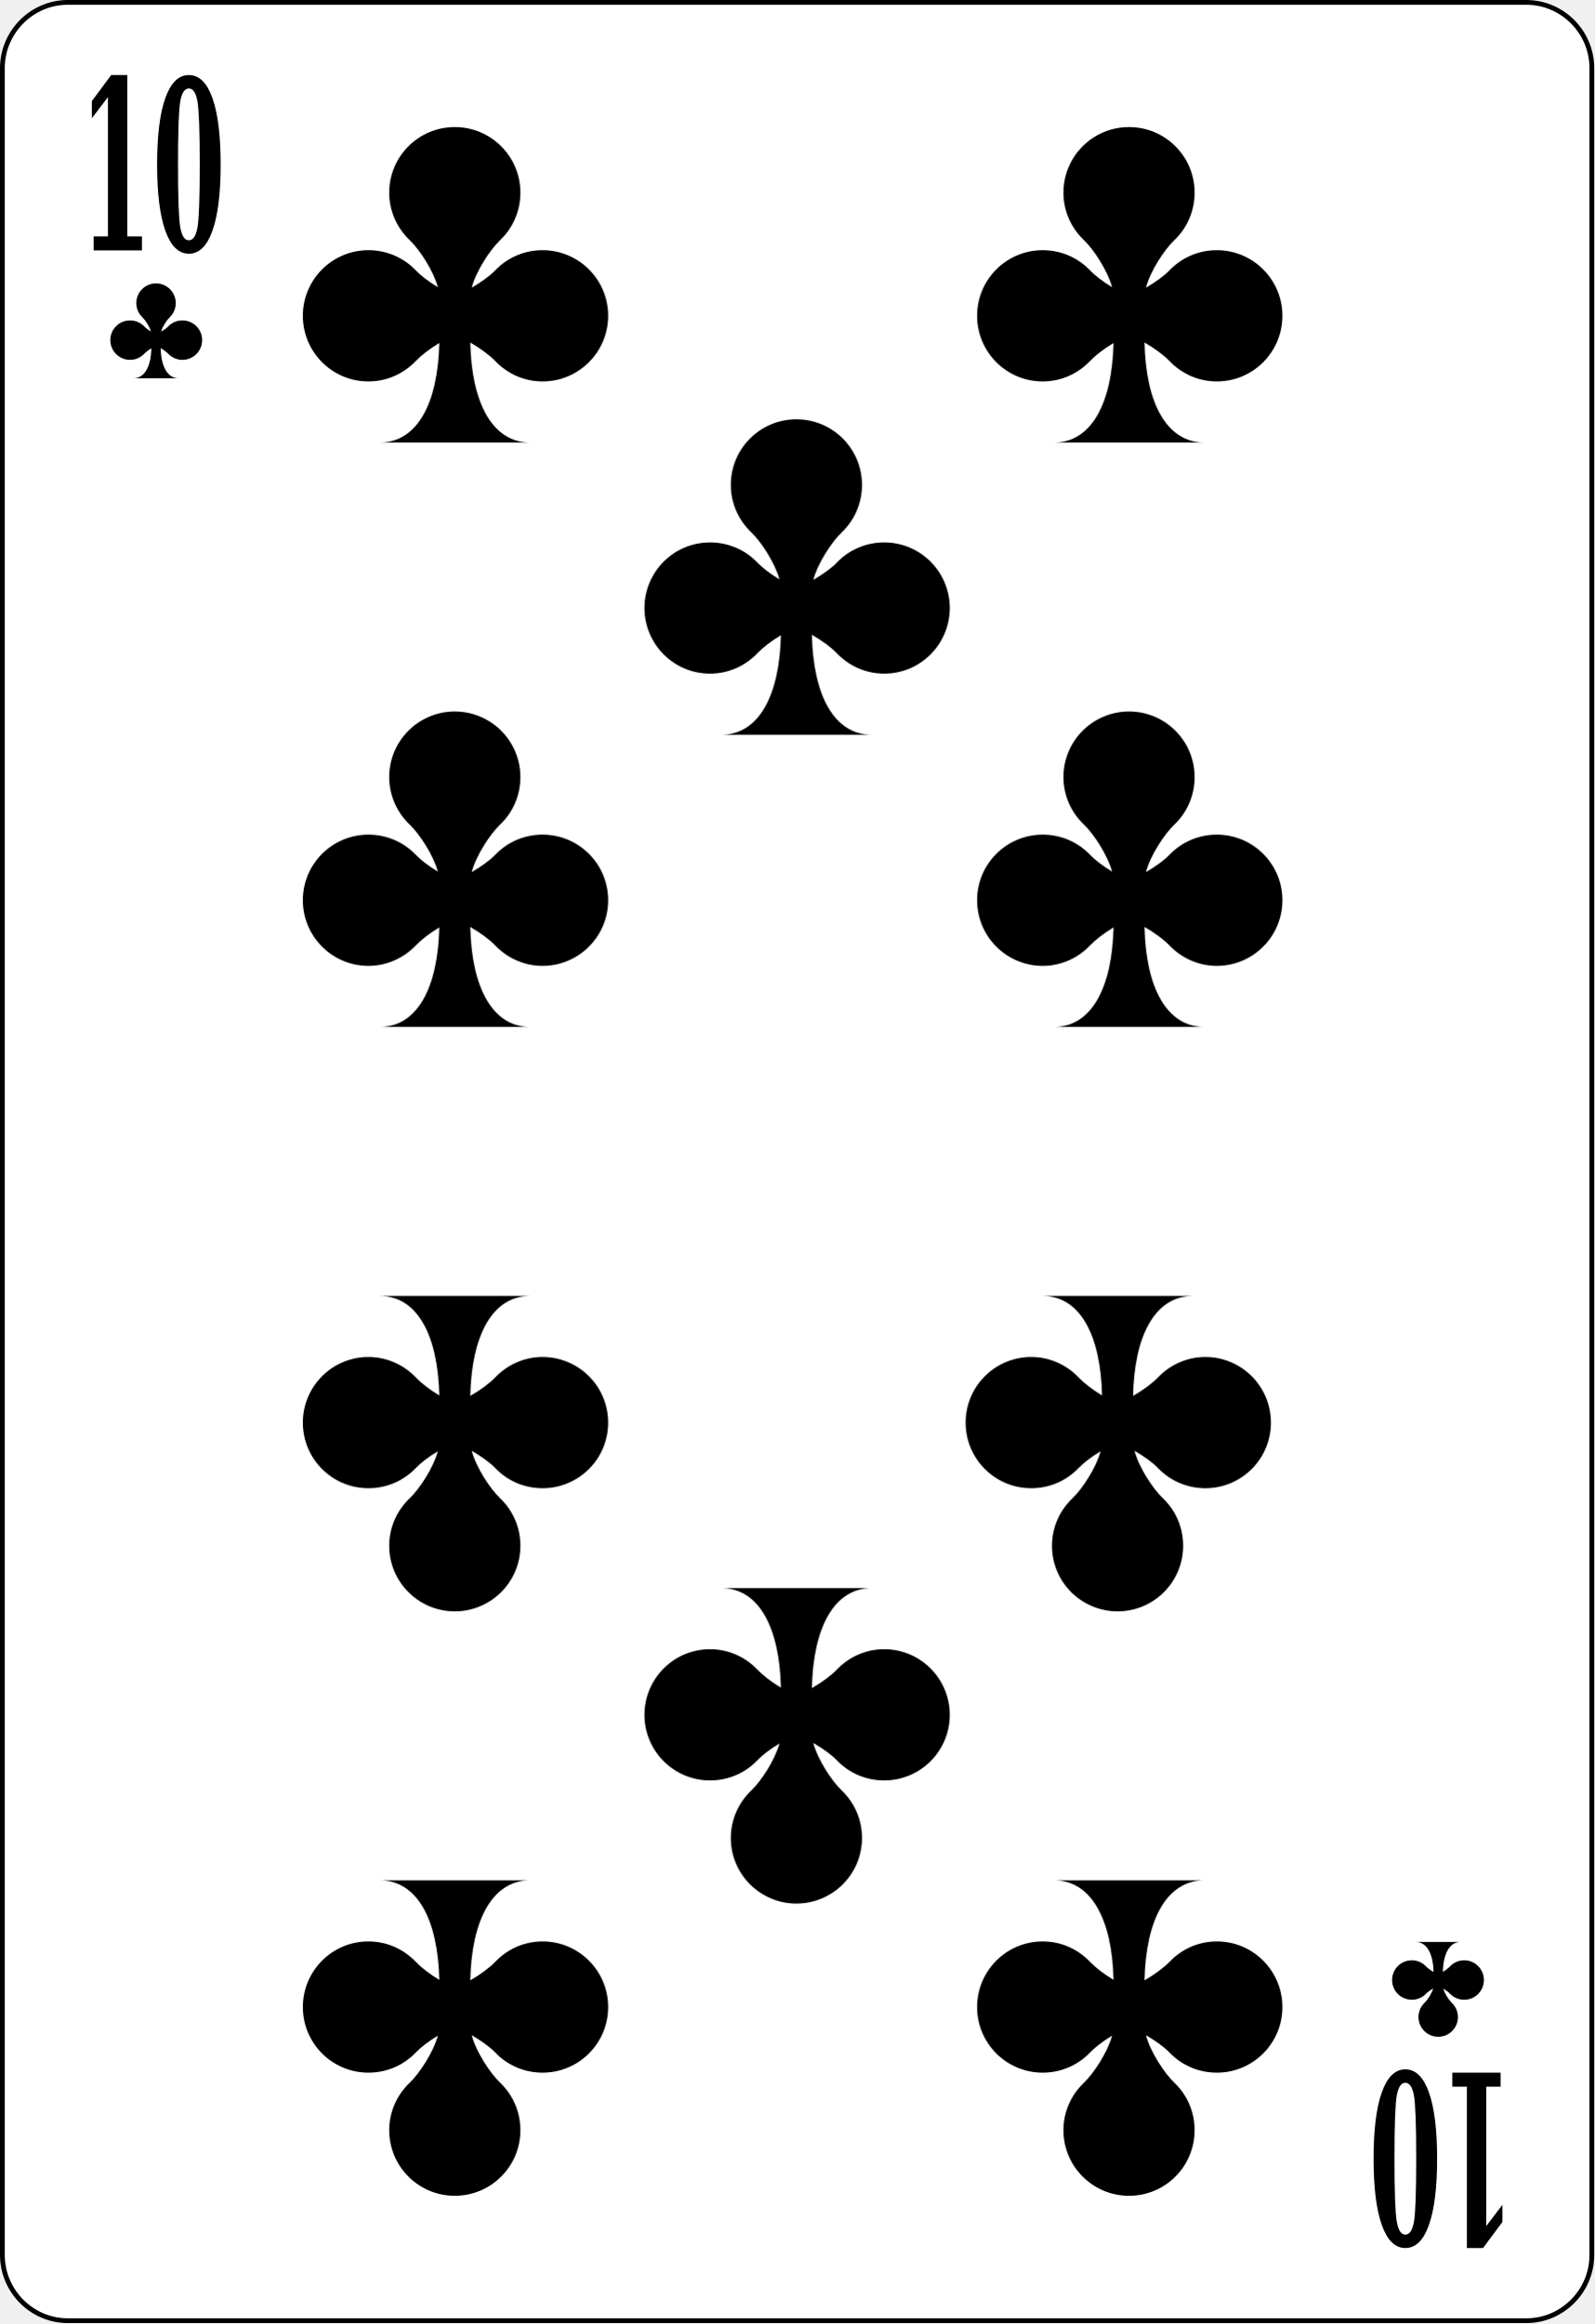
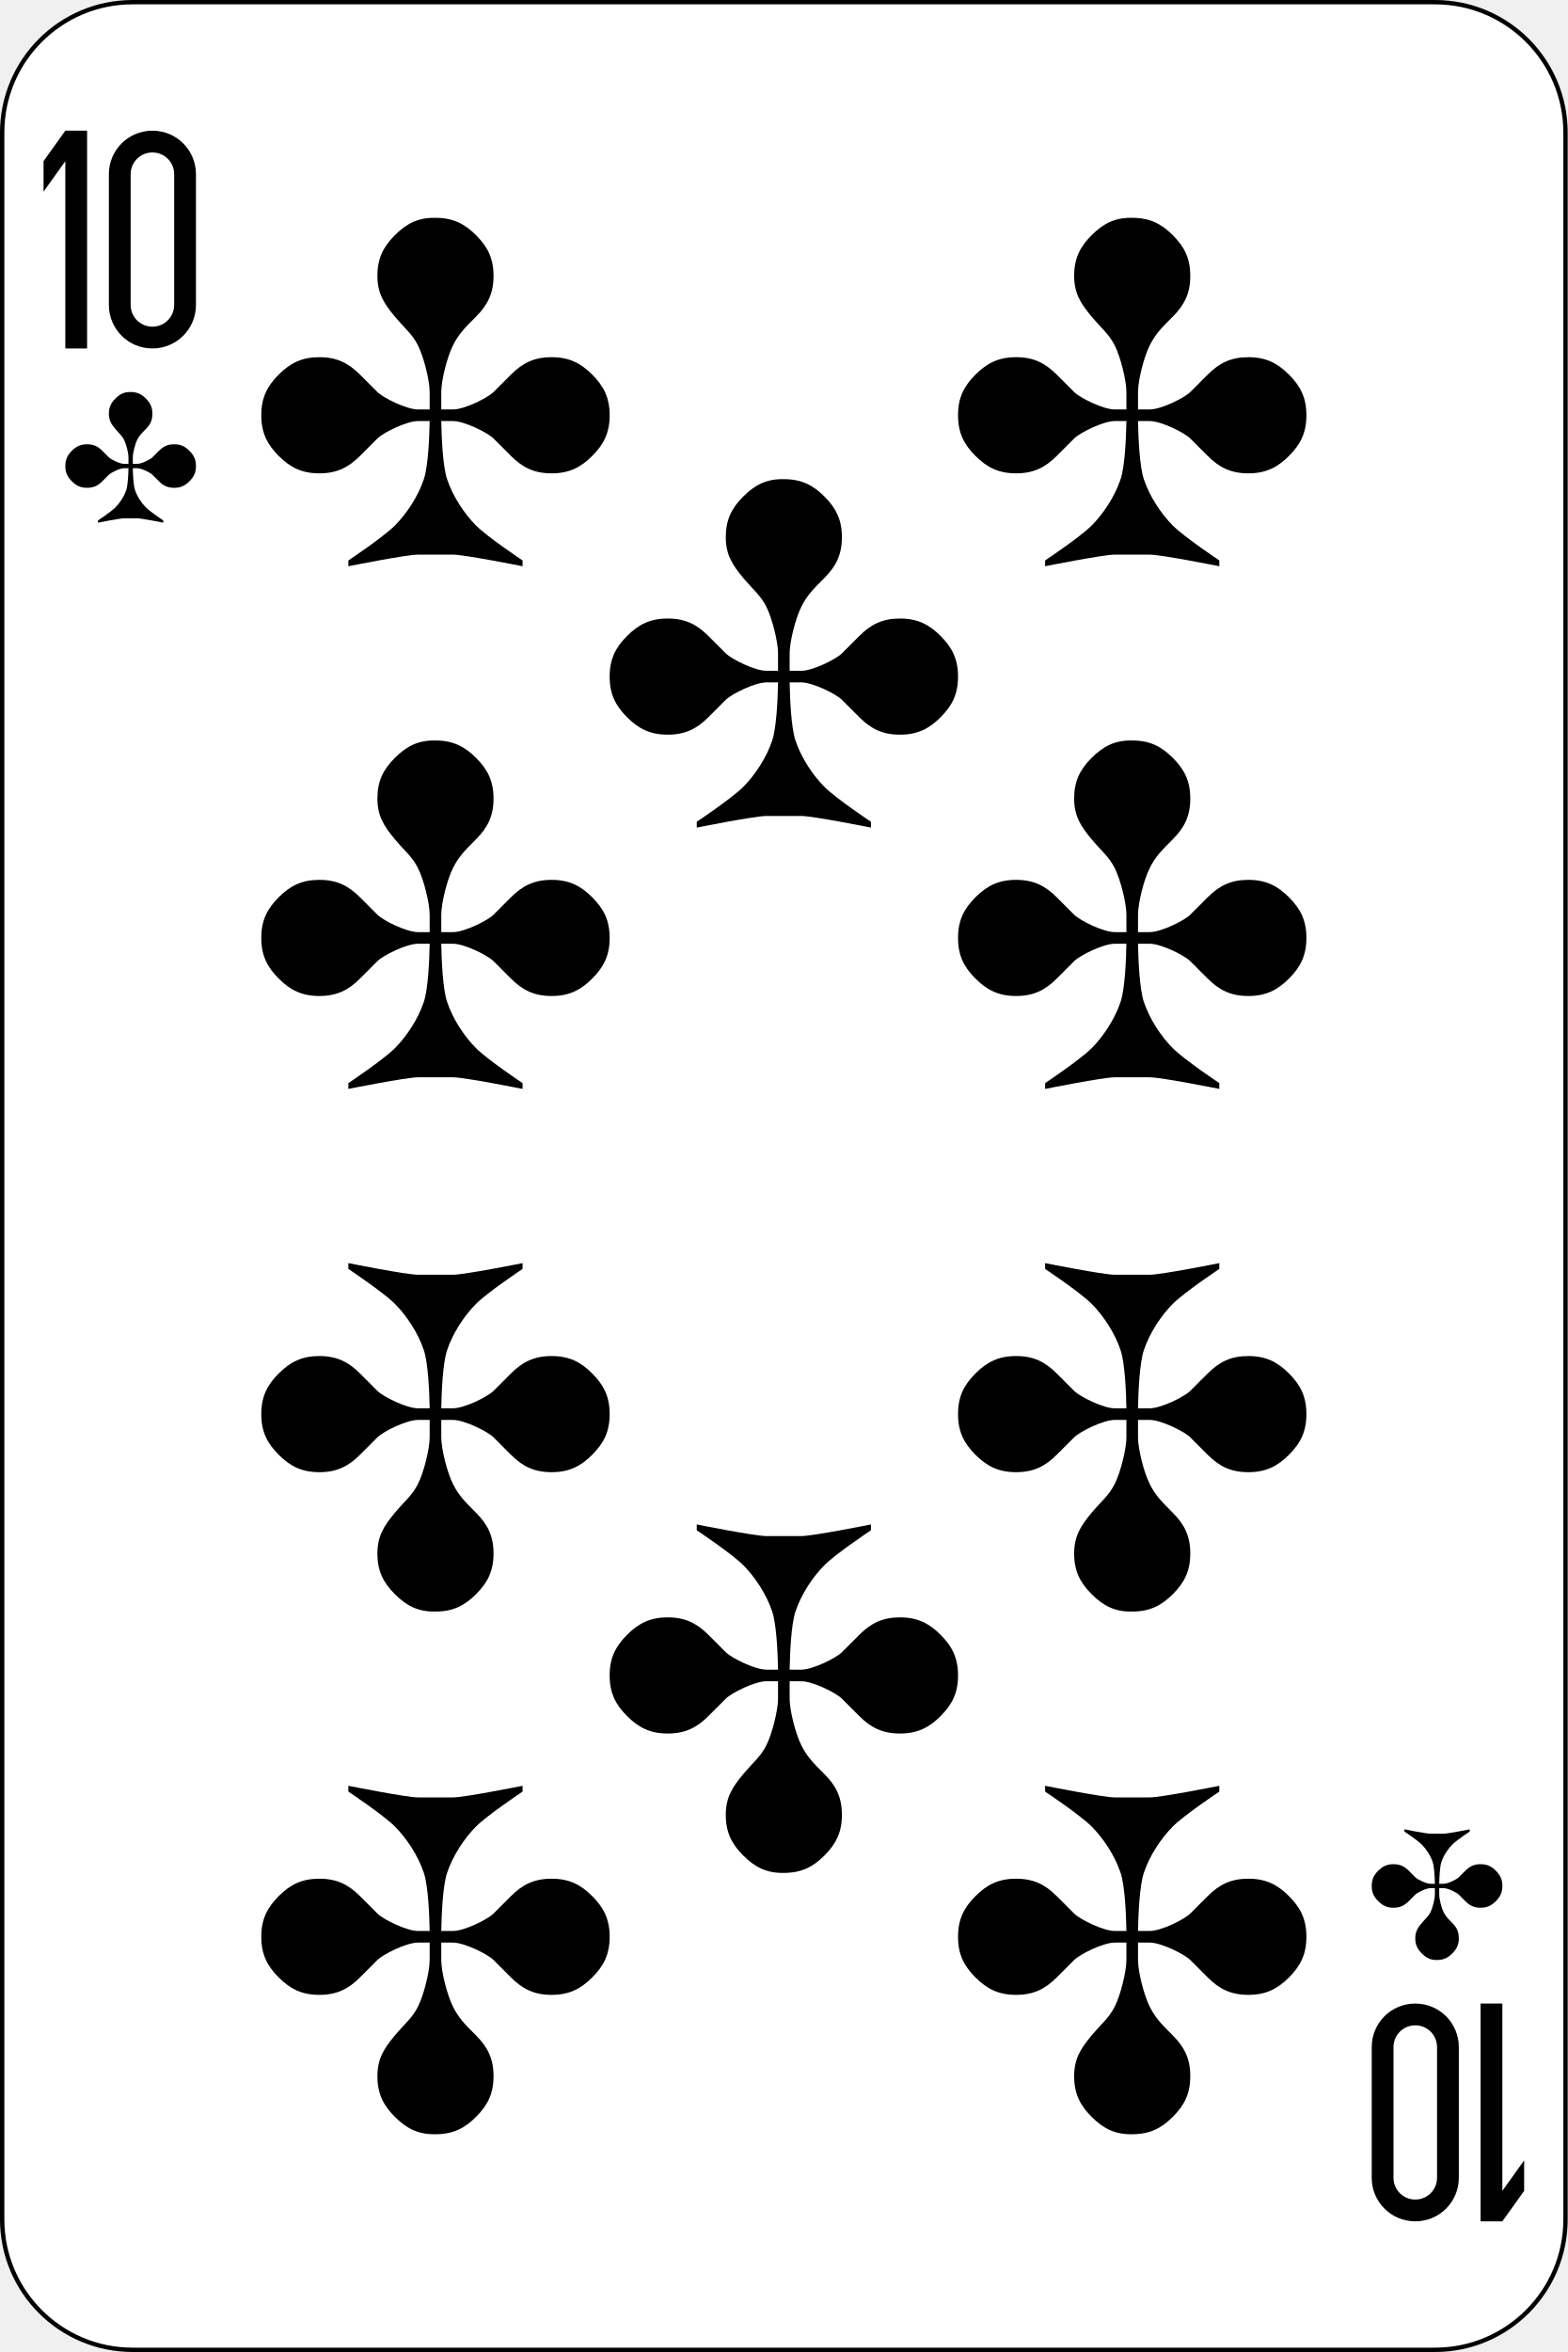
- <svg xmlns="http://www.w3.org/2000/svg" xmlns:xlink="http://www.w3.org/1999/xlink" width="208" height="303" viewBox="0 0 167.086 242.667" xml:space="preserve" id="svg2" version="1.0">
-   <defs id="defs88" />
-   <path id="path5" d="M 166.836,235.893 C 166.836,239.685 163.75,242.784 159.966,242.784 L 7.111,242.784 C 3.336,242.784 0.25,239.685 0.25,235.893 L 0.25,6.775 C 0.25,2.988 3.336,-0.116 7.111,-0.116 L 159.966,-0.116 C 163.75,-0.116 166.836,2.988 166.836,6.775 L 166.836,235.893 L 166.836,235.893 z " style="fill:#ffffff;fill-rule:nonzero;stroke:#000000;stroke-width:0.5;stroke-miterlimit:4" />
-   <g style="fill-rule:nonzero;stroke:none;stroke-miterlimit:4" id="g5885" transform="translate(-2.93176,-0.1274412)">
-     <path d="M 12.743,25.999 L 12.743,24.53 L 14.243,24.53 L 14.243,9.932 L 12.556,12.155 L 12.556,10.354 L 14.584,7.624 L 16.274,7.624 L 16.274,24.53 L 17.806,24.53 L 17.806,25.999 L 12.743,25.999 L 12.743,25.999 z " id="path5887" />
-     <path d="M 22.73,26.342 C 21.651,26.342 20.826,25.539 20.254,23.932 C 19.682,22.325 19.396,20.011 19.396,16.989 C 19.396,13.968 19.682,11.652 20.254,10.041 C 20.826,8.429 21.651,7.624 22.73,7.624 C 23.802,7.624 24.623,8.429 25.195,10.041 C 25.767,11.652 26.053,13.968 26.053,16.989 C 26.053,20.011 25.767,22.325 25.195,23.932 C 24.623,25.539 23.802,26.342 22.73,26.342 z M 22.73,24.936 C 23.162,24.936 23.459,24.497 23.621,23.618 C 23.783,22.739 23.865,20.529 23.865,16.989 C 23.865,13.473 23.783,11.268 23.621,10.373 C 23.459,9.478 23.162,9.03 22.73,9.03 C 22.291,9.03 21.99,9.469 21.828,10.348 C 21.665,11.227 21.584,13.441 21.584,16.989 C 21.584,20.529 21.665,22.739 21.828,23.618 C 21.99,24.497 22.291,24.936 22.73,24.936 L 22.73,24.936 z " id="path5889" />
+ <svg xmlns="http://www.w3.org/2000/svg" xmlns:xlink="http://www.w3.org/1999/xlink" version="1.1" width="360" height="540" id="svg2">
+   <defs id="defs44" />
+   <g transform="translate(0,-512.36)" id="g4">
+     <rect width="359" height="539" rx="29.944" x="0.5" y="512.86" id="rect6" style="fill:#ffffff;stroke:#000000" />
+     <g transform="translate(5,22.362)" id="g8">
+       <path d="m 10,80 -5,7 v 7 l 5,-7 v 43 h 5 V 80 h -5" transform="translate(0,440)" id="0" />
+       <path d="m 30,520 c -5.54,0 -10,4.46 -10,10 v 30 c 0,5.54 4.46,10 10,10 5.54,0 10,-4.46 10,-10 v -30 c 0,-5.54 -4.46,-10 -10,-10 m 0,5 c 2.77,0 5,2.23 5,5 v 30 c 0,2.77 -2.23,5 -5,5 -2.77,0 -5,-2.23 -5,-5 v -30 c 0,-2.77 2.23,-5 5,-5" id="1" />
+     </g>
+     <g transform="matrix(-1,0,0,-1,355,1542.36)" id="g12">
+       <use id="use14" x="0" y="0" width="360" height="540" xlink:href="#0" />
+       <use id="use16" x="0" y="0" width="360" height="540" xlink:href="#1" />
+     </g>
+     <path d="m 100,562.37 c -3.999,-0.082 -6.667,1.333 -9.333,4 -2.667,2.667 -4,5.333 -4,9.333 0,4 1.518,6.372 4,9.333 2.375,2.833 4,4 5.333,6.666 1.333,2.667 2.667,8 2.667,10.666 0,2.667 0,2.398 0,4 H 96 c -2.667,0 -8,-2.667 -9.333,-4 l -4,-4 c -2.667,-2.667 -5.333,-4 -9.333,-4 -4,0 -6.667,1.333 -9.333,4 -2.667,2.667 -4,5.333 -4,9.333 0,4 1.333,6.666 4,9.333 2.667,2.667 5.333,4 9.333,4 4,0 6.667,-1.333 9.333,-4 l 4,-4 c 1.333,-1.333 6.667,-4 9.333,-4 h 2.667 c -0.066,3.776 -0.346,10.37 -1.333,13.333 -1.333,4 -4,8 -6.667,10.666 -2.667,2.667 -10.667,8 -10.667,8 v 1.333 c 0,0 13.333,-2.667 16,-2.667 h 8 c 2.667,0 16,2.667 16,2.667 v -1.333 c 0,0 -8,-5.333 -10.667,-8 -2.667,-2.667 -5.333,-6.666 -6.667,-10.666 -0.988,-2.963 -1.267,-9.557 -1.333,-13.333 H 104 c 2.667,0 8,2.667 9.333,4 l 4,4 c 2.667,2.667 5.333,4 9.333,4 4,0 6.667,-1.333 9.333,-4 2.667,-2.667 4,-5.333 4,-9.333 0,-4 -1.333,-6.666 -4,-9.333 -2.667,-2.667 -5.333,-4 -9.333,-4 -4,0 -6.667,1.333 -9.333,4 l -4,4 c -1.333,1.333 -6.667,4 -9.333,4 h -2.667 c 0,-1.855 0,-1.333 0,-4 0,-2.667 1.333,-8 2.667,-10.666 1.333,-2.667 2.667,-4 5.333,-6.666 2.653,-2.653 4,-5.333 4,-9.333 0,-4 -1.333,-6.666 -4,-9.333 -2.667,-2.667 -5.333,-4 -9.333,-4" id="path18" />
+     <path d="m 260,562.37 c -3.999,-0.082 -6.667,1.333 -9.333,4 -2.667,2.667 -4,5.333 -4,9.333 0,4 1.518,6.372 4,9.333 2.375,2.833 4,4 5.333,6.666 1.333,2.667 2.667,8 2.667,10.666 0,2.667 0,2.398 0,4 H 256 c -2.667,0 -8,-2.667 -9.333,-4 l -4,-4 c -2.667,-2.667 -5.333,-4 -9.333,-4 -4,0 -6.667,1.333 -9.333,4 -2.667,2.667 -4,5.333 -4,9.333 0,4 1.333,6.666 4,9.333 2.667,2.667 5.333,4 9.333,4 4,0 6.667,-1.333 9.333,-4 l 4,-4 c 1.333,-1.333 6.667,-4 9.333,-4 h 2.667 c -0.066,3.776 -0.346,10.37 -1.333,13.333 -1.333,4 -4,8 -6.667,10.666 -2.667,2.667 -10.667,8 -10.667,8 v 1.333 c 0,0 13.333,-2.667 16,-2.667 h 8 c 2.667,0 16,2.667 16,2.667 v -1.333 c 0,0 -8,-5.333 -10.667,-8 -2.667,-2.667 -5.333,-6.666 -6.667,-10.666 -0.988,-2.963 -1.267,-9.557 -1.333,-13.333 H 264 c 2.667,0 8,2.667 9.333,4 l 4,4 c 2.667,2.667 5.333,4 9.333,4 4,0 6.667,-1.333 9.333,-4 2.667,-2.667 4,-5.333 4,-9.333 0,-4 -1.333,-6.666 -4,-9.333 -2.667,-2.667 -5.333,-4 -9.333,-4 -4,0 -6.667,1.333 -9.333,4 l -4,4 c -1.333,1.333 -6.667,4 -9.333,4 h -2.667 c 0,-1.855 0,-1.333 0,-4 0,-2.667 1.333,-8 2.667,-10.666 1.333,-2.667 2.667,-4 5.333,-6.666 2.653,-2.653 4,-5.333 4,-9.333 0,-4 -1.333,-6.666 -4,-9.333 -2.667,-2.667 -5.333,-4 -9.333,-4" id="path20" />
+     <path d="m 180,622.37 c -3.999,-0.082 -6.667,1.333 -9.333,4 -2.667,2.667 -4,5.333 -4,9.333 0,4 1.518,6.372 4,9.333 2.375,2.833 4,4 5.333,6.666 1.333,2.667 2.667,8 2.667,10.666 0,2.667 0,2.398 0,4 H 176 c -2.667,0 -8,-2.667 -9.333,-4 l -4,-4 c -2.667,-2.667 -5.333,-4 -9.333,-4 -4,0 -6.667,1.333 -9.333,4 -2.667,2.667 -4,5.333 -4,9.333 0,4 1.333,6.666 4,9.333 2.667,2.667 5.333,4 9.333,4 4,0 6.667,-1.333 9.333,-4 l 4,-4 c 1.333,-1.333 6.667,-4 9.333,-4 h 2.667 c -0.066,3.776 -0.346,10.37 -1.333,13.333 -1.333,4 -4,8 -6.667,10.666 -2.667,2.667 -10.667,8 -10.667,8 v 1.333 c 0,0 13.333,-2.667 16,-2.667 h 8 c 2.667,0 16,2.667 16,2.667 v -1.333 c 0,0 -8,-5.333 -10.667,-8 -2.667,-2.667 -5.333,-6.666 -6.667,-10.666 -0.988,-2.963 -1.267,-9.557 -1.333,-13.333 H 184 c 2.667,0 8,2.667 9.333,4 l 4,4 c 2.667,2.667 5.333,4 9.333,4 4,0 6.667,-1.333 9.333,-4 2.667,-2.667 4,-5.333 4,-9.333 0,-4 -1.333,-6.666 -4,-9.333 -2.667,-2.667 -5.333,-4 -9.333,-4 -4,0 -6.667,1.333 -9.333,4 l -4,4 c -1.333,1.333 -6.667,4 -9.333,4 h -2.667 c 0,-1.855 0,-1.333 0,-4 0,-2.667 1.333,-8 2.667,-10.666 1.333,-2.667 2.667,-4 5.333,-6.666 2.653,-2.653 4,-5.333 4,-9.333 0,-4 -1.333,-6.666 -4,-9.333 -2.667,-2.667 -5.333,-4 -9.333,-4" id="path22" />
+     <path d="m 100,682.37 c -3.999,-0.082 -6.667,1.333 -9.333,4 -2.667,2.667 -4,5.333 -4,9.333 0,4 1.518,6.372 4,9.333 2.375,2.833 4,4 5.333,6.666 1.333,2.667 2.667,8 2.667,10.666 0,2.667 0,2.398 0,4 H 96 c -2.667,0 -8,-2.667 -9.333,-4 l -4,-4 c -2.667,-2.667 -5.333,-4 -9.333,-4 -4,0 -6.667,1.333 -9.333,4 -2.667,2.667 -4,5.333 -4,9.333 0,4 1.333,6.666 4,9.333 2.667,2.667 5.333,4 9.333,4 4,0 6.667,-1.333 9.333,-4 l 4,-4 c 1.333,-1.333 6.667,-4 9.333,-4 h 2.667 c -0.066,3.776 -0.346,10.37 -1.333,13.333 -1.333,4 -4,8 -6.667,10.666 -2.667,2.667 -10.667,8 -10.667,8 v 1.333 c 0,0 13.333,-2.667 16,-2.667 h 8 c 2.667,0 16,2.667 16,2.667 v -1.333 c 0,0 -8,-5.333 -10.667,-8 -2.667,-2.667 -5.333,-6.666 -6.667,-10.666 -0.988,-2.963 -1.267,-9.557 -1.333,-13.333 H 104 c 2.667,0 8,2.667 9.333,4 l 4,4 c 2.667,2.667 5.333,4 9.333,4 4,0 6.667,-1.333 9.333,-4 2.667,-2.667 4,-5.333 4,-9.333 0,-4 -1.333,-6.666 -4,-9.333 -2.667,-2.667 -5.333,-4 -9.333,-4 -4,0 -6.667,1.333 -9.333,4 l -4,4 c -1.333,1.333 -6.667,4 -9.333,4 h -2.667 c 0,-1.855 0,-1.333 0,-4 0,-2.667 1.333,-8 2.667,-10.666 1.333,-2.667 2.667,-4 5.333,-6.666 2.653,-2.653 4,-5.333 4,-9.333 0,-4 -1.333,-6.666 -4,-9.333 -2.667,-2.667 -5.333,-4 -9.333,-4" id="path24" />
+     <path d="m 260,682.37 c -3.999,-0.082 -6.667,1.333 -9.333,4 -2.667,2.667 -4,5.333 -4,9.333 0,4 1.518,6.372 4,9.333 2.375,2.833 4,4 5.333,6.666 1.333,2.667 2.667,8 2.667,10.666 0,2.667 0,2.398 0,4 H 256 c -2.667,0 -8,-2.667 -9.333,-4 l -4,-4 c -2.667,-2.667 -5.333,-4 -9.333,-4 -4,0 -6.667,1.333 -9.333,4 -2.667,2.667 -4,5.333 -4,9.333 0,4 1.333,6.666 4,9.333 2.667,2.667 5.333,4 9.333,4 4,0 6.667,-1.333 9.333,-4 l 4,-4 c 1.333,-1.333 6.667,-4 9.333,-4 h 2.667 c -0.066,3.776 -0.346,10.37 -1.333,13.333 -1.333,4 -4,8 -6.667,10.666 -2.667,2.667 -10.667,8 -10.667,8 v 1.333 c 0,0 13.333,-2.667 16,-2.667 h 8 c 2.667,0 16,2.667 16,2.667 v -1.333 c 0,0 -8,-5.333 -10.667,-8 -2.667,-2.667 -5.333,-6.666 -6.667,-10.666 -0.988,-2.963 -1.267,-9.557 -1.333,-13.333 H 264 c 2.667,0 8,2.667 9.333,4 l 4,4 c 2.667,2.667 5.333,4 9.333,4 4,0 6.667,-1.333 9.333,-4 2.667,-2.667 4,-5.333 4,-9.333 0,-4 -1.333,-6.666 -4,-9.333 -2.667,-2.667 -5.333,-4 -9.333,-4 -4,0 -6.667,1.333 -9.333,4 l -4,4 c -1.333,1.333 -6.667,4 -9.333,4 h -2.667 c 0,-1.855 0,-1.333 0,-4 0,-2.667 1.333,-8 2.667,-10.666 1.333,-2.667 2.667,-4 5.333,-6.666 2.653,-2.653 4,-5.333 4,-9.333 0,-4 -1.333,-6.666 -4,-9.333 -2.667,-2.667 -5.333,-4 -9.333,-4" id="path26" />
+     <path d="m 180,942.36 c -3.999,0.082 -6.667,-1.333 -9.333,-4 -2.667,-2.667 -4,-5.333 -4,-9.333 0,-4 1.518,-6.372 4,-9.333 2.375,-2.833 4,-4 5.333,-6.666 1.333,-2.667 2.667,-8 2.667,-10.666 0,-2.667 0,-2.398 0,-4 H 176 c -2.667,0 -8,2.667 -9.333,4 l -4,4 c -2.667,2.667 -5.333,4 -9.333,4 -4,0 -6.667,-1.333 -9.333,-4 -2.667,-2.667 -4,-5.333 -4,-9.333 0,-4 1.333,-6.666 4,-9.333 2.667,-2.667 5.333,-4 9.333,-4 4,0 6.667,1.333 9.333,4 l 4,4 c 1.333,1.333 6.667,4 9.333,4 h 2.667 c -0.066,-3.776 -0.346,-10.37 -1.333,-13.333 -1.333,-4 -4,-8 -6.667,-10.666 -2.667,-2.667 -10.667,-8 -10.667,-8 v -1.333 c 0,0 13.333,2.667 16,2.667 h 8 c 2.667,0 16,-2.667 16,-2.667 v 1.333 c 0,0 -8,5.333 -10.667,8 -2.667,2.667 -5.333,6.666 -6.667,10.666 -0.988,2.963 -1.267,9.557 -1.333,13.333 H 184 c 2.667,0 8,-2.667 9.333,-4 l 4,-4 c 2.667,-2.667 5.333,-4 9.333,-4 4,0 6.667,1.333 9.333,4 2.667,2.667 4,5.333 4,9.333 0,4 -1.333,6.666 -4,9.333 -2.667,2.667 -5.333,4 -9.333,4 -4,0 -6.667,-1.333 -9.333,-4 l -4,-4 c -1.333,-1.333 -6.667,-4 -9.333,-4 h -2.667 c 0,1.855 0,1.333 0,4 0,2.667 1.333,8 2.667,10.666 1.333,2.667 2.667,4 5.333,6.666 2.653,2.653 4,5.333 4,9.333 0,4 -1.333,6.666 -4,9.333 -2.667,2.667 -5.333,4 -9.333,4" id="path28" />
+     <path d="m 260,1002.36 c -3.999,0.082 -6.667,-1.333 -9.333,-4 -2.667,-2.667 -4,-5.333 -4,-9.333 0,-4 1.518,-6.372 4,-9.333 2.375,-2.833 4,-4 5.333,-6.666 1.333,-2.667 2.667,-8 2.667,-10.666 0,-2.667 0,-2.398 0,-4 H 256 c -2.667,0 -8,2.667 -9.333,4 l -4,4 c -2.667,2.667 -5.333,4 -9.333,4 -4,0 -6.667,-1.333 -9.333,-4 -2.667,-2.667 -4,-5.333 -4,-9.333 0,-4 1.333,-6.666 4,-9.333 2.667,-2.667 5.333,-4 9.333,-4 4,0 6.667,1.333 9.333,4 l 4,4 c 1.333,1.333 6.667,4 9.333,4 h 2.667 c -0.066,-3.776 -0.346,-10.37 -1.333,-13.333 -1.333,-4 -4,-8 -6.667,-10.666 -2.667,-2.667 -10.667,-8 -10.667,-8 v -1.333 c 0,0 13.333,2.667 16,2.667 h 8 c 2.667,0 16,-2.667 16,-2.667 v 1.333 c 0,0 -8,5.333 -10.667,8 -2.667,2.667 -5.333,6.666 -6.667,10.666 -0.988,2.963 -1.267,9.557 -1.333,13.333 H 264 c 2.667,0 8,-2.667 9.333,-4 l 4,-4 c 2.667,-2.667 5.333,-4 9.333,-4 4,0 6.667,1.333 9.333,4 2.667,2.667 4,5.333 4,9.333 0,4 -1.333,6.666 -4,9.333 -2.667,2.667 -5.333,4 -9.333,4 -4,0 -6.667,-1.333 -9.333,-4 l -4,-4 c -1.333,-1.333 -6.667,-4 -9.333,-4 h -2.667 c 0,1.855 0,1.333 0,4 0,2.667 1.333,8 2.667,10.666 1.333,2.667 2.667,4 5.333,6.666 2.653,2.653 4,5.333 4,9.333 0,4 -1.333,6.666 -4,9.333 -2.667,2.667 -5.333,4 -9.333,4" id="path30" />
+     <path d="m 100,882.36 c -3.999,0.082 -6.667,-1.333 -9.333,-4 -2.667,-2.667 -4,-5.333 -4,-9.333 0,-4 1.518,-6.372 4,-9.333 2.375,-2.833 4,-4 5.333,-6.666 1.333,-2.667 2.667,-8 2.667,-10.666 0,-2.667 0,-2.398 0,-4 H 96 c -2.667,0 -8,2.667 -9.333,4 l -4,4 c -2.667,2.667 -5.333,4 -9.333,4 -4,0 -6.667,-1.333 -9.333,-4 -2.667,-2.667 -4,-5.333 -4,-9.333 0,-4 1.333,-6.666 4,-9.333 2.667,-2.667 5.333,-4 9.333,-4 4,0 6.667,1.333 9.333,4 l 4,4 c 1.333,1.333 6.667,4 9.333,4 h 2.667 c -0.066,-3.776 -0.346,-10.37 -1.333,-13.333 -1.333,-4 -4,-8 -6.667,-10.666 C 88,809.03 80,803.697 80,803.697 v -1.333 c 0,0 13.333,2.667 16,2.667 h 8 c 2.667,0 16,-2.667 16,-2.667 v 1.333 c 0,0 -8,5.333 -10.667,8 -2.667,2.667 -5.333,6.666 -6.667,10.666 -0.988,2.963 -1.267,9.557 -1.333,13.333 H 104 c 2.667,0 8,-2.667 9.333,-4 l 4,-4 c 2.667,-2.667 5.333,-4 9.333,-4 4,0 6.667,1.333 9.333,4 2.667,2.667 4,5.333 4,9.333 0,4 -1.333,6.666 -4,9.333 -2.667,2.667 -5.333,4 -9.333,4 -4,0 -6.667,-1.333 -9.333,-4 l -4,-4 c -1.333,-1.333 -6.667,-4 -9.333,-4 h -2.667 c 0,1.855 0,1.333 0,4 0,2.667 1.333,8 2.667,10.666 1.333,2.667 2.667,4 5.333,6.666 2.653,2.653 4,5.333 4,9.333 0,4 -1.333,6.666 -4,9.333 -2.667,2.667 -5.333,4 -9.333,4" id="path32" />
+     <path d="m 260,882.36 c -3.999,0.082 -6.667,-1.333 -9.333,-4 -2.667,-2.667 -4,-5.333 -4,-9.333 0,-4 1.518,-6.372 4,-9.333 2.375,-2.833 4,-4 5.333,-6.666 1.333,-2.667 2.667,-8 2.667,-10.666 0,-2.667 0,-2.398 0,-4 H 256 c -2.667,0 -8,2.667 -9.333,4 l -4,4 c -2.667,2.667 -5.333,4 -9.333,4 -4,0 -6.667,-1.333 -9.333,-4 -2.667,-2.667 -4,-5.333 -4,-9.333 0,-4 1.333,-6.666 4,-9.333 2.667,-2.667 5.333,-4 9.333,-4 4,0 6.667,1.333 9.333,4 l 4,4 c 1.333,1.333 6.667,4 9.333,4 h 2.667 c -0.066,-3.776 -0.346,-10.37 -1.333,-13.333 -1.333,-4 -4,-8 -6.667,-10.666 -2.667,-2.667 -10.667,-8 -10.667,-8 v -1.333 c 0,0 13.333,2.667 16,2.667 h 8 c 2.667,0 16,-2.667 16,-2.667 v 1.333 c 0,0 -8,5.333 -10.667,8 -2.667,2.667 -5.333,6.666 -6.667,10.666 -0.988,2.963 -1.267,9.557 -1.333,13.333 H 264 c 2.667,0 8,-2.667 9.333,-4 l 4,-4 c 2.667,-2.667 5.333,-4 9.333,-4 4,0 6.667,1.333 9.333,4 2.667,2.667 4,5.333 4,9.333 0,4 -1.333,6.666 -4,9.333 -2.667,2.667 -5.333,4 -9.333,4 -4,0 -6.667,-1.333 -9.333,-4 l -4,-4 c -1.333,-1.333 -6.667,-4 -9.333,-4 h -2.667 c 0,1.855 0,1.333 0,4 0,2.667 1.333,8 2.667,10.666 1.333,2.667 2.667,4 5.333,6.666 2.653,2.653 4,5.333 4,9.333 0,4 -1.333,6.666 -4,9.333 -2.667,2.667 -5.333,4 -9.333,4" id="path34" />
+     <path d="m 100,1002.36 c -3.999,0.082 -6.667,-1.333 -9.333,-4 -2.667,-2.667 -4,-5.333 -4,-9.333 0,-4 1.518,-6.372 4,-9.333 2.375,-2.833 4,-4 5.333,-6.666 1.333,-2.667 2.667,-8 2.667,-10.666 0,-2.667 0,-2.398 0,-4 H 96 c -2.667,0 -8,2.667 -9.333,4 l -4,4 c -2.667,2.667 -5.333,4 -9.333,4 -4,0 -6.667,-1.333 -9.333,-4 -2.667,-2.667 -4,-5.333 -4,-9.333 0,-4 1.333,-6.666 4,-9.333 2.667,-2.667 5.333,-4 9.333,-4 4,0 6.667,1.333 9.333,4 l 4,4 c 1.333,1.333 6.667,4 9.333,4 h 2.667 c -0.066,-3.776 -0.346,-10.37 -1.333,-13.333 -1.333,-4 -4,-8 -6.667,-10.666 C 88,929.03 80,923.697 80,923.697 v -1.333 c 0,0 13.333,2.667 16,2.667 h 8 c 2.667,0 16,-2.667 16,-2.667 v 1.333 c 0,0 -8,5.333 -10.667,8 -2.667,2.667 -5.333,6.666 -6.667,10.666 -0.988,2.963 -1.267,9.557 -1.333,13.333 H 104 c 2.667,0 8,-2.667 9.333,-4 l 4,-4 c 2.667,-2.667 5.333,-4 9.333,-4 4,0 6.667,1.333 9.333,4 2.667,2.667 4,5.333 4,9.333 0,4 -1.333,6.666 -4,9.333 -2.667,2.667 -5.333,4 -9.333,4 -4,0 -6.667,-1.333 -9.333,-4 l -4,-4 c -1.333,-1.333 -6.667,-4 -9.333,-4 h -2.667 c 0,1.855 0,1.333 0,4 0,2.667 1.333,8 2.667,10.666 1.333,2.667 2.667,4 5.333,6.666 2.653,2.653 4,5.333 4,9.333 0,4 -1.333,6.666 -4,9.333 -2.667,2.667 -5.333,4 -9.333,4" id="path36" />
+     <path d="m 30,602.36 c -1.5,-0.031 -2.5,0.5 -3.5,1.5 -1,1 -1.5,2 -1.5,3.5 0,1.5 0.569,2.39 1.5,3.5 0.891,1.063 1.5,1.5 2,2.5 0.5,1 1,3 1,4 0,1 0,0.899 0,1.5 h -1 c -1,0 -3,-1 -3.5,-1.5 l -1.5,-1.5 c -1,-1 -2,-1.5 -3.5,-1.5 -1.5,0 -2.5,0.5 -3.5,1.5 -1,1 -1.5,2 -1.5,3.5 0,1.5 0.5,2.5 1.5,3.5 1,1 2,1.5 3.5,1.5 1.5,0 2.5,-0.5 3.5,-1.5 l 1.5,-1.5 c 0.5,-0.5 2.5,-1.5 3.5,-1.5 h 1 c -0.025,1.416 -0.13,3.889 -0.5,5 -0.5,1.5 -1.5,3 -2.5,4 -1,1 -4,3 -4,3 v 0.5 c 0,0 5,-1 6,-1 h 3 c 1,0 6,1 6,1 v -0.5 c 0,0 -3,-2 -4,-3 -1,-1 -2,-2.5 -2.5,-4 -0.37,-1.111 -0.475,-3.584 -0.5,-5 h 1 c 1,0 3,1 3.5,1.5 l 1.5,1.5 c 1,1 2,1.5 3.5,1.5 1.5,0 2.5,-0.5 3.5,-1.5 1,-1 1.5,-2 1.5,-3.5 0,-1.5 -0.5,-2.5 -1.5,-3.5 -1,-1 -2,-1.5 -3.5,-1.5 -1.5,0 -2.5,0.5 -3.5,1.5 l -1.5,1.5 c -0.5,0.5 -2.5,1.5 -3.5,1.5 h -1 c 0,-0.696 0,-0.5 0,-1.5 0,-1 0.5,-3 1,-4 0.5,-1 1,-1.5 2,-2.5 0.995,-0.995 1.5,-2 1.5,-3.5 0,-1.5 -0.5,-2.5 -1.5,-3.5 -1,-1 -2,-1.5 -3.5,-1.5" id="path38" />
+     <path d="m 330,962.36 c -1.5,0.031 -2.5,-0.5 -3.5,-1.5 -1,-1 -1.5,-2 -1.5,-3.5 0,-1.5 0.569,-2.39 1.5,-3.5 0.891,-1.063 1.5,-1.5 2,-2.5 0.5,-1 1,-3 1,-4 0,-1 0,-0.899 0,-1.5 h -1 c -1,0 -3,1 -3.5,1.5 l -1.5,1.5 c -1,1 -2,1.5 -3.5,1.5 -1.5,0 -2.5,-0.5 -3.5,-1.5 -1,-1 -1.5,-2 -1.5,-3.5 0,-1.5 0.5,-2.5 1.5,-3.5 1,-1 2,-1.5 3.5,-1.5 1.5,0 2.5,0.5 3.5,1.5 l 1.5,1.5 c 0.5,0.5 2.5,1.5 3.5,1.5 h 1 c -0.025,-1.416 -0.13,-3.889 -0.5,-5 -0.5,-1.5 -1.5,-3 -2.5,-4 -1,-1 -4,-3 -4,-3 v -0.5 c 0,0 5,1 6,1 h 3 c 1,0 6,-1 6,-1 v 0.5 c 0,0 -3,2 -4,3 -1,1 -2,2.5 -2.5,4 -0.37,1.111 -0.475,3.584 -0.5,5 h 1 c 1,0 3,-1 3.5,-1.5 l 1.5,-1.5 c 1,-1 2,-1.5 3.5,-1.5 1.5,0 2.5,0.5 3.5,1.5 1,1 1.5,2 1.5,3.5 0,1.5 -0.5,2.5 -1.5,3.5 -1,1 -2,1.5 -3.5,1.5 -1.5,0 -2.5,-0.5 -3.5,-1.5 l -1.5,-1.5 c -0.5,-0.5 -2.5,-1.5 -3.5,-1.5 h -1 c 0,0.696 0,0.5 0,1.5 0,1 0.5,3 1,4 0.5,1 1,1.5 2,2.5 0.995,0.995 1.5,2 1.5,3.5 0,1.5 -0.5,2.5 -1.5,3.5 -1,1 -2,1.5 -3.5,1.5" id="path40" />
  </g>
-   <g style="fill-rule:nonzero;stroke:none;stroke-miterlimit:4" id="g5891" transform="translate(3.2594,0.2172862)">
-     <path d="M 154.016,216.579 L 154.016,218.048 L 152.516,218.048 L 152.516,232.646 L 154.204,230.423 L 154.204,232.224 L 152.174,234.954 L 150.485,234.954 L 150.485,218.048 L 148.954,218.048 L 148.954,216.579 L 154.016,216.579 L 154.016,216.579 z " id="path5893" />
-     <path d="M 144.028,216.235 C 145.108,216.235 145.934,217.039 146.504,218.646 C 147.077,220.253 147.362,222.567 147.362,225.589 C 147.362,228.61 147.077,230.927 146.504,232.538 C 145.934,234.149 145.108,234.954 144.028,234.954 C 142.958,234.954 142.135,234.149 141.565,232.538 C 140.993,230.927 140.706,228.61 140.706,225.589 C 140.706,222.567 140.993,220.253 141.565,218.646 C 142.135,217.039 142.958,216.235 144.028,216.235 z M 144.028,217.642 C 143.598,217.642 143.301,218.081 143.137,218.96 C 142.975,219.839 142.893,222.049 142.893,225.589 C 142.893,229.104 142.975,231.31 143.137,232.206 C 143.301,233.101 143.598,233.548 144.028,233.548 C 144.467,233.548 144.768,233.108 144.932,232.229 C 145.094,231.351 145.174,229.138 145.174,225.589 C 145.174,222.049 145.094,219.839 144.932,218.96 C 144.768,218.081 144.467,217.642 144.028,217.642 z " id="path5895" />
-   </g>
-   <path style="fill:#000000;fill-opacity:1;stroke:none;stroke-width:1.5;stroke-linecap:round;stroke-linejoin:round;stroke-miterlimit:4;stroke-opacity:1" d="M 150.737,213.04 C 151.878,213.04 152.804,212.115 152.804,210.973 C 152.804,210.383 152.553,209.854 152.157,209.477 C 151.851,209.186 151.415,208.526 151.27,207.996 C 151.553,208.167 151.809,208.361 151.962,208.522 C 152.339,208.918 152.868,209.161 153.458,209.161 C 154.6,209.161 155.525,208.236 155.525,207.094 C 155.525,205.952 154.6,205.027 153.458,205.027 C 152.868,205.027 152.339,205.277 151.962,205.673 C 151.8,205.843 151.527,206.058 151.225,206.237 C 151.267,204.341 151.918,203.102 153.104,203.102 C 153.104,203.102 148.361,203.102 148.361,203.102 C 149.551,203.102 150.209,204.348 150.248,206.252 C 149.93,206.07 149.634,205.85 149.466,205.673 C 149.089,205.277 148.56,205.027 147.97,205.027 C 146.828,205.027 145.903,205.952 145.903,207.094 C 145.903,208.236 146.828,209.161 147.97,209.161 C 148.56,209.161 149.089,208.918 149.466,208.522 C 149.626,208.355 149.903,208.156 150.203,207.981 C 150.062,208.513 149.617,209.183 149.308,209.477 C 148.912,209.854 148.669,210.384 148.669,210.973 C 148.669,212.115 149.595,213.04 150.737,213.04 z " id="use2374" />
-   <path style="fill:#000000;fill-opacity:1;stroke:none;stroke-width:1.5;stroke-linecap:round;stroke-linejoin:round;stroke-miterlimit:4;stroke-opacity:1" d="M 16.35,29.322 C 15.208,29.322 14.283,30.247 14.283,31.389 C 14.283,31.979 14.533,32.508 14.929,32.885 C 15.235,33.176 15.671,33.837 15.816,34.366 C 15.533,34.195 15.278,34.001 15.125,33.84 C 14.748,33.444 14.218,33.201 13.629,33.201 C 12.487,33.201 11.561,34.126 11.561,35.268 C 11.561,36.41 12.487,37.335 13.629,37.335 C 14.218,37.335 14.748,37.085 15.125,36.689 C 15.286,36.519 15.559,36.304 15.861,36.125 C 15.819,38.021 15.168,39.26 13.982,39.26 C 13.982,39.26 18.725,39.26 18.725,39.26 C 17.536,39.26 16.878,38.014 16.839,36.11 C 17.157,36.293 17.452,36.512 17.62,36.689 C 17.997,37.085 18.527,37.335 19.116,37.335 C 20.258,37.335 21.183,36.41 21.183,35.268 C 21.183,34.126 20.258,33.201 19.116,33.201 C 18.527,33.201 17.997,33.444 17.62,33.84 C 17.461,34.007 17.183,34.206 16.884,34.381 C 17.024,33.849 17.469,33.179 17.778,32.885 C 18.174,32.508 18.417,31.979 18.417,31.389 C 18.417,30.247 17.492,29.322 16.35,29.322 z " id="use2370" />
-   <use x="0" y="0" xlink:href="#path2242" id="use2597" transform="matrix(1,0,0,-1,0,242.6453)" width="167.086" height="242.667" />
-   <path style="fill:#000000;fill-opacity:1;stroke:none;stroke-width:1.5;stroke-linecap:round;stroke-linejoin:round;stroke-miterlimit:4;stroke-opacity:1" d="M 47.663,12.946 C 43.865,12.946 40.788,16.023 40.788,19.821 C 40.788,21.781 41.621,23.543 42.938,24.796 C 43.955,25.765 45.405,27.96 45.888,29.721 C 44.946,29.153 44.097,28.507 43.588,27.971 C 42.334,26.654 40.573,25.846 38.613,25.846 C 34.815,25.846 31.738,28.923 31.738,32.721 C 31.738,36.519 34.815,39.596 38.613,39.596 C 40.573,39.596 42.334,38.763 43.588,37.446 C 44.125,36.881 45.034,36.167 46.038,35.571 C 45.897,41.876 43.733,45.996 39.788,45.996 C 39.788,45.996 55.563,45.996 55.563,45.996 C 51.607,45.996 49.418,41.855 49.288,35.521 C 50.346,36.128 51.329,36.86 51.888,37.446 C 53.141,38.763 54.903,39.596 56.863,39.596 C 60.66,39.596 63.738,36.519 63.738,32.721 C 63.738,28.923 60.66,25.846 56.863,25.846 C 54.903,25.846 53.141,26.654 51.888,27.971 C 51.357,28.529 50.435,29.19 49.438,29.771 C 49.905,28.002 51.385,25.774 52.413,24.796 C 53.729,23.543 54.538,21.781 54.538,19.821 C 54.538,16.023 51.46,12.946 47.663,12.946 z " id="path2242" />
-   <use x="0" y="0" xlink:href="#path2242" id="use3293" transform="translate(0,61.23439)" width="167.086" height="242.667" />
-   <path id="path2841" d="M 118.333,12.946 C 114.535,12.946 111.458,16.023 111.458,19.821 C 111.458,21.781 112.291,23.543 113.608,24.796 C 114.626,25.765 116.075,27.96 116.558,29.721 C 115.616,29.153 114.768,28.507 114.258,27.971 C 113.005,26.654 111.243,25.846 109.283,25.846 C 105.485,25.846 102.408,28.923 102.408,32.721 C 102.408,36.519 105.485,39.596 109.283,39.596 C 111.243,39.596 113.005,38.763 114.258,37.446 C 114.796,36.881 115.704,36.167 116.708,35.571 C 116.567,41.876 114.403,45.996 110.458,45.996 C 110.458,45.996 126.233,45.996 126.233,45.996 C 122.277,45.996 120.088,41.855 119.958,35.521 C 121.016,36.128 122,36.86 122.558,37.446 C 123.812,38.763 125.573,39.596 127.533,39.596 C 131.331,39.596 134.408,36.519 134.408,32.721 C 134.408,28.923 131.331,25.846 127.533,25.846 C 125.573,25.846 123.812,26.654 122.558,27.971 C 122.027,28.529 121.105,29.19 120.108,29.771 C 120.576,28.002 122.055,25.774 123.083,24.796 C 124.4,23.543 125.208,21.781 125.208,19.821 C 125.208,16.023 122.131,12.946 118.333,12.946 z " style="fill:#000000;fill-opacity:1;stroke:none;stroke-width:1.5;stroke-linecap:round;stroke-linejoin:round;stroke-miterlimit:4;stroke-opacity:1" />
-   <use height="242.667" width="167.086" transform="translate(70.6704,61.23439)" id="use4073" xlink:href="#path2242" y="0" x="0" />
-   <g id="g6118">
-     <use height="242.667" width="167.086" transform="matrix(1,0,0,-1,0,242.6453)" id="use3214" xlink:href="#path2841" y="0" x="0" />
-     <use height="242.667" width="167.086" transform="matrix(1,0,0,-1,69.4683,181.4109)" id="use5481" xlink:href="#path2242" y="0" x="0" />
-   </g>
-   <use x="0" y="0" xlink:href="#use5481" id="use5483" transform="translate(-69.4683,1.9419742e-6)" width="167.086" height="242.667" />
-   <use x="0" y="0" xlink:href="#path2242" id="use5485" transform="translate(35.80557,30.61719)" width="167.086" height="242.667" />
-   <use x="0" y="0" xlink:href="#path2242" id="use6114" transform="matrix(1,0,0,-1,35.80557,212.0281)" width="167.086" height="242.667" />
</svg>
